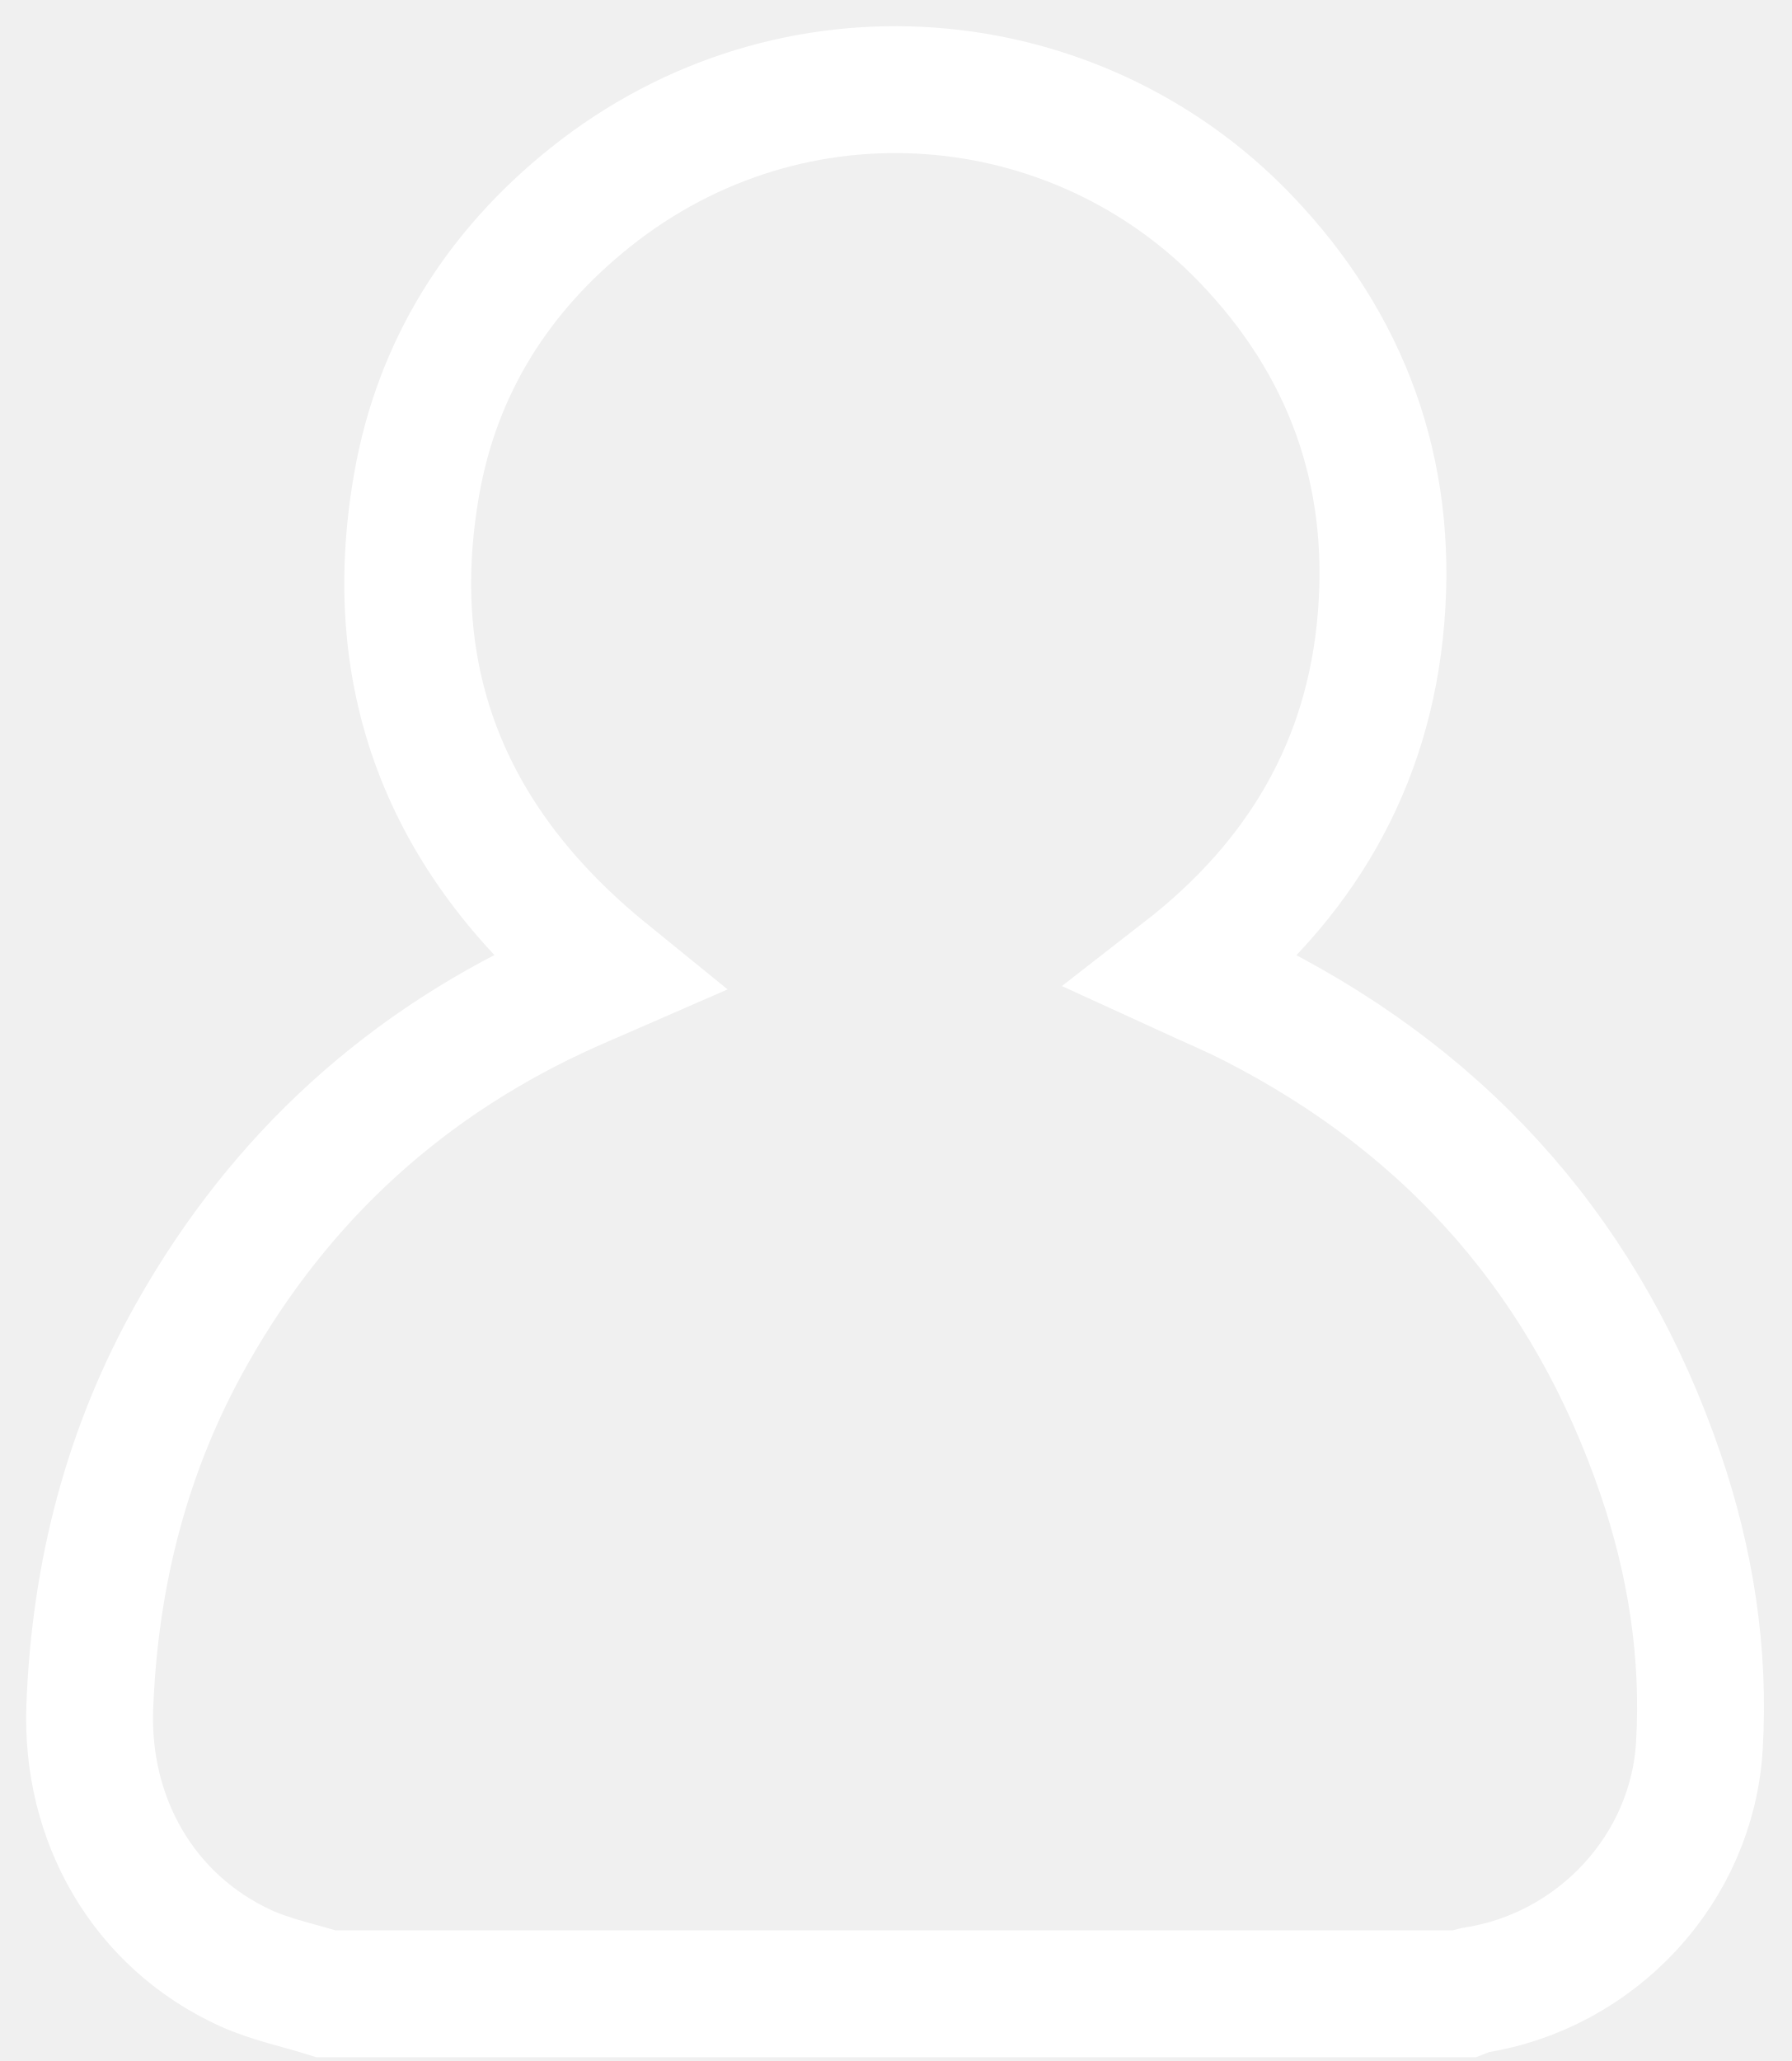
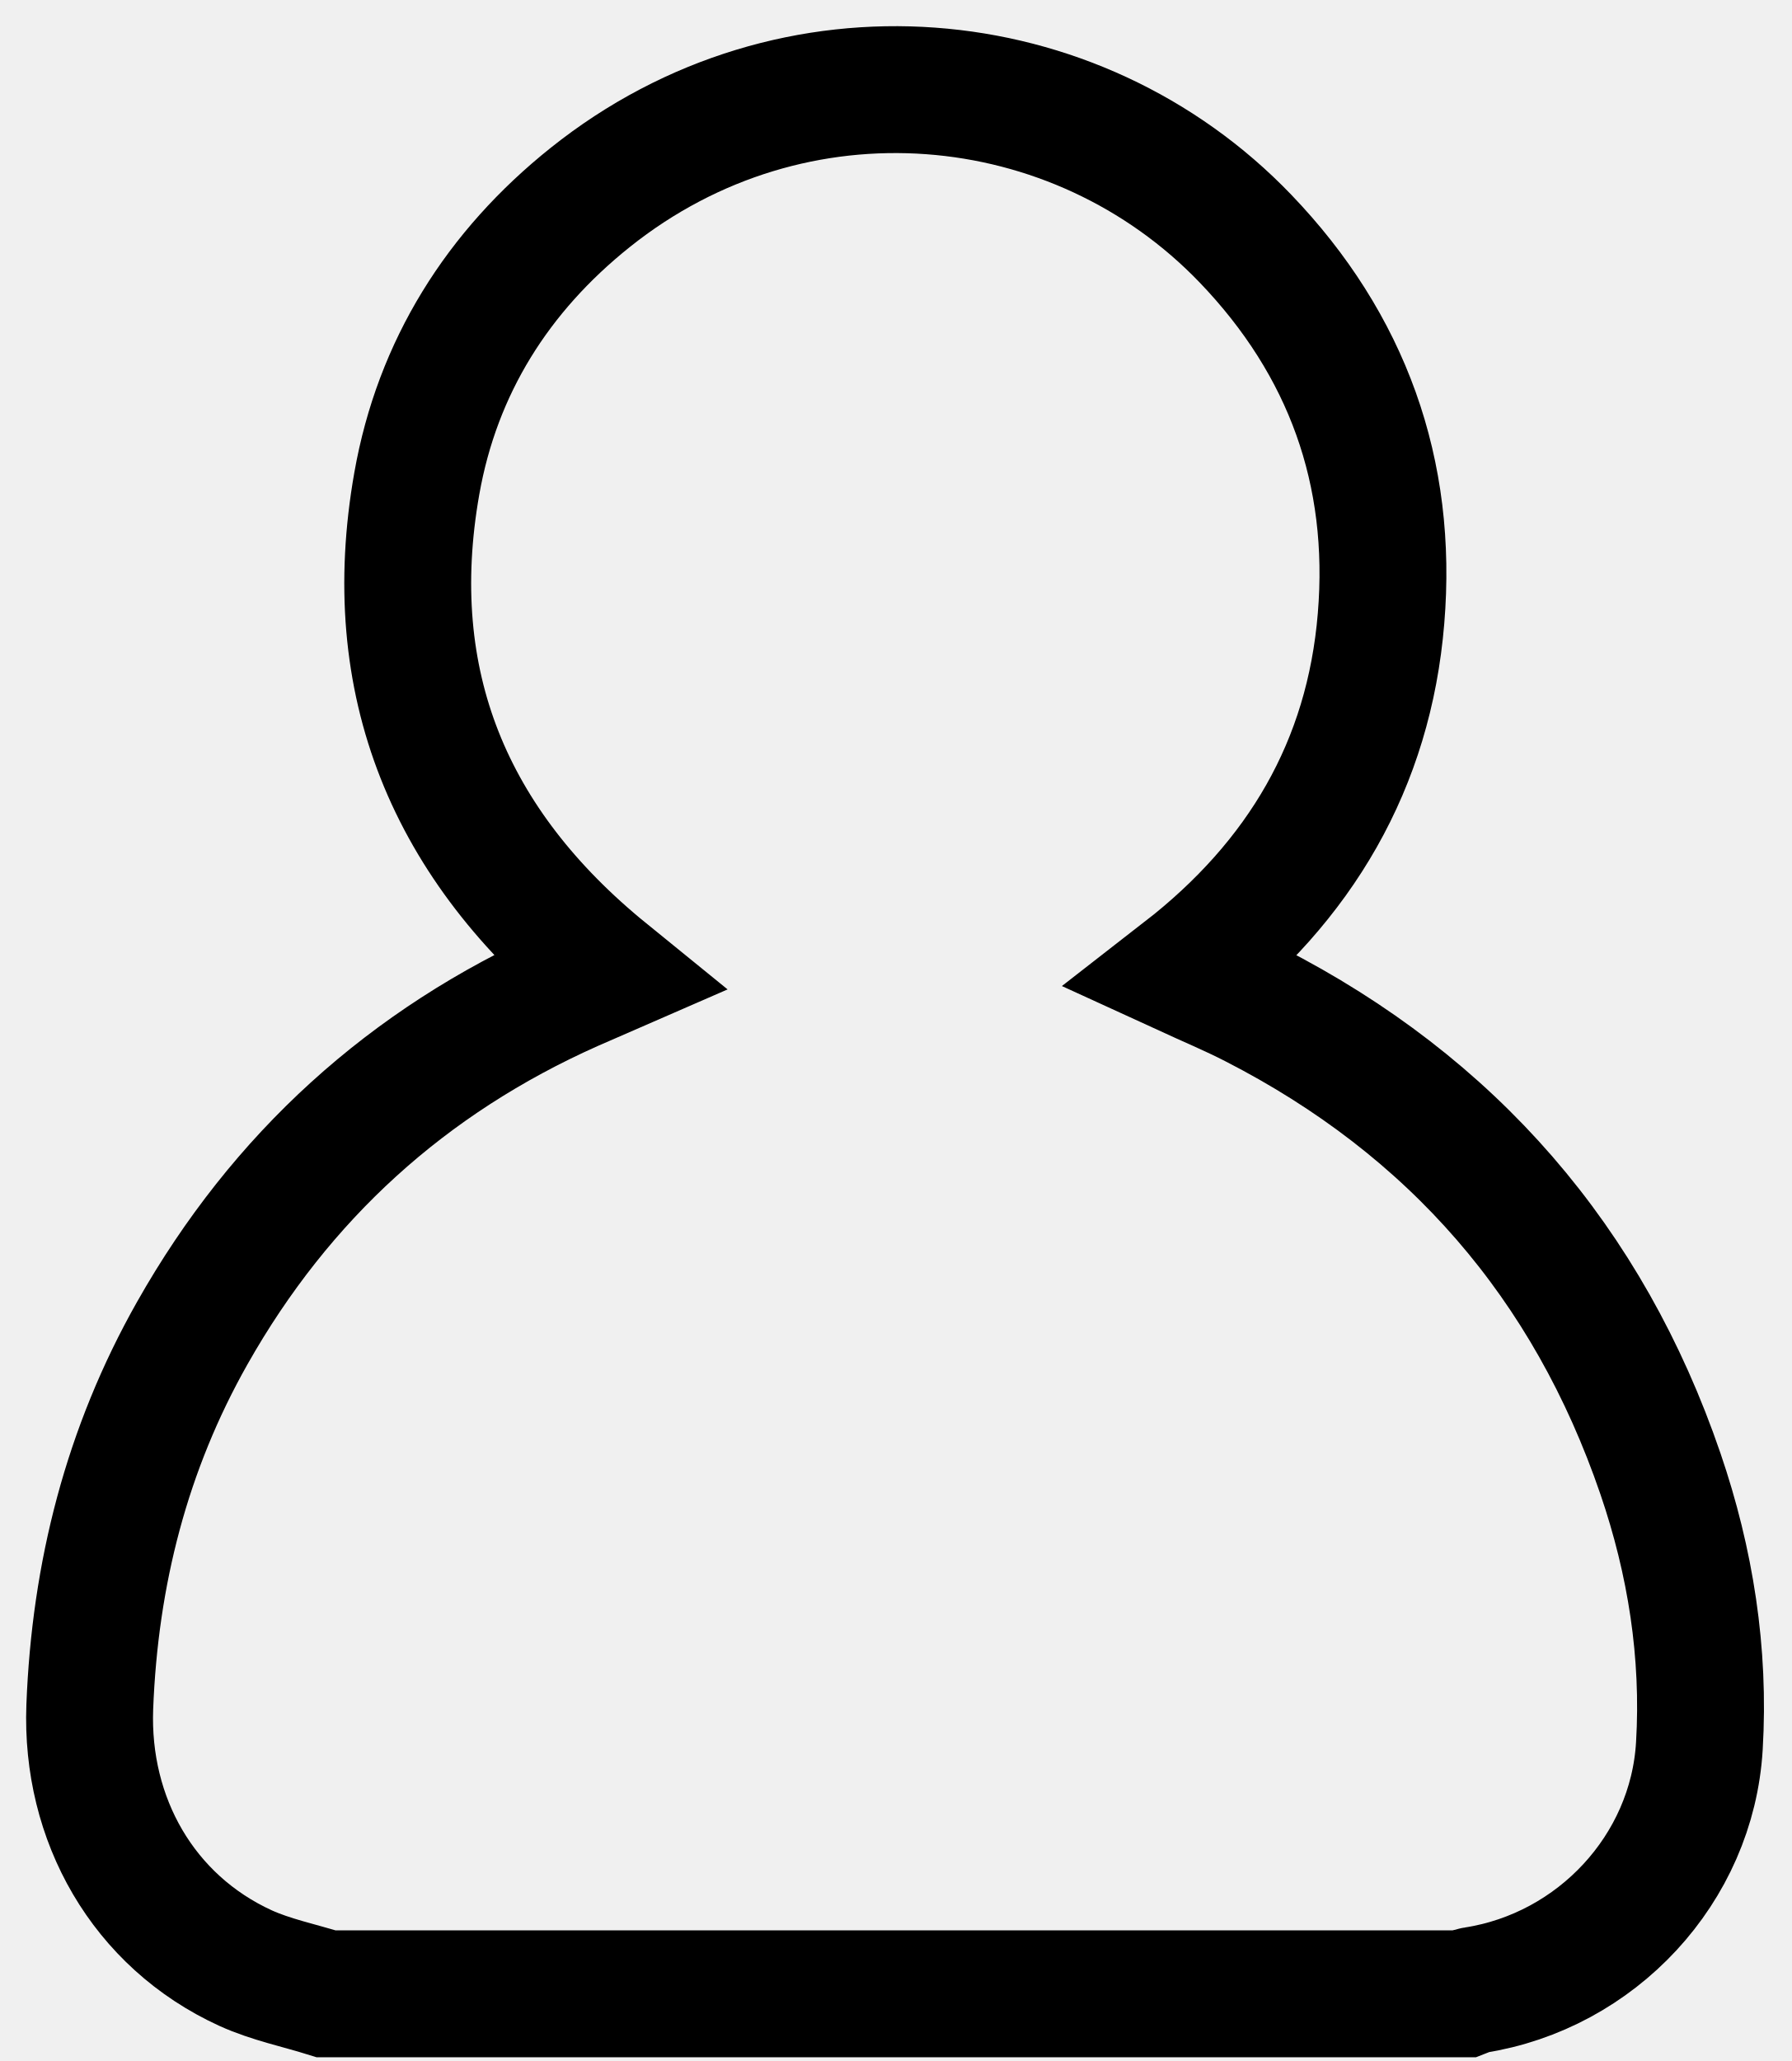
<svg xmlns="http://www.w3.org/2000/svg" width="20" height="23" viewBox="0 0 20 23" fill="none">
-   <path d="M3.64 22.25C3.339 22.156 3.024 22.092 2.74 21.963C1.598 21.44 0.955 20.304 1.002 19.049C1.059 17.564 1.415 16.169 2.147 14.875C3.135 13.128 4.548 11.844 6.384 11.026C6.504 10.973 6.624 10.921 6.771 10.857C5.018 9.433 4.259 7.62 4.652 5.396C4.881 4.098 5.555 3.028 6.588 2.203C8.856 0.391 12.01 0.692 13.902 2.664C15.035 3.845 15.55 5.268 15.414 6.902C15.279 8.534 14.512 9.834 13.208 10.847C13.487 10.975 13.746 11.083 13.995 11.211C16.211 12.345 17.727 14.093 18.532 16.445C18.868 17.427 19.029 18.445 18.967 19.484C18.886 20.857 17.819 21.999 16.457 22.21C16.419 22.215 16.382 22.236 16.345 22.25H3.64Z" stroke="white" stroke-width="1.416" />
+   <path d="M3.64 22.25C3.339 22.156 3.024 22.092 2.74 21.963C1.598 21.44 0.955 20.304 1.002 19.049C1.059 17.564 1.415 16.169 2.147 14.875C3.135 13.128 4.548 11.844 6.384 11.026C6.504 10.973 6.624 10.921 6.771 10.857C5.018 9.433 4.259 7.62 4.652 5.396C4.881 4.098 5.555 3.028 6.588 2.203C8.856 0.391 12.01 0.692 13.902 2.664C15.035 3.845 15.55 5.268 15.414 6.902C15.279 8.534 14.512 9.834 13.208 10.847C13.487 10.975 13.746 11.083 13.995 11.211C16.211 12.345 17.727 14.093 18.532 16.445C18.868 17.427 19.029 18.445 18.967 19.484C18.886 20.857 17.819 21.999 16.457 22.21C16.419 22.215 16.382 22.236 16.345 22.25H3.64Z" stroke="currentColor" stroke-width="1.416" />
</svg>
